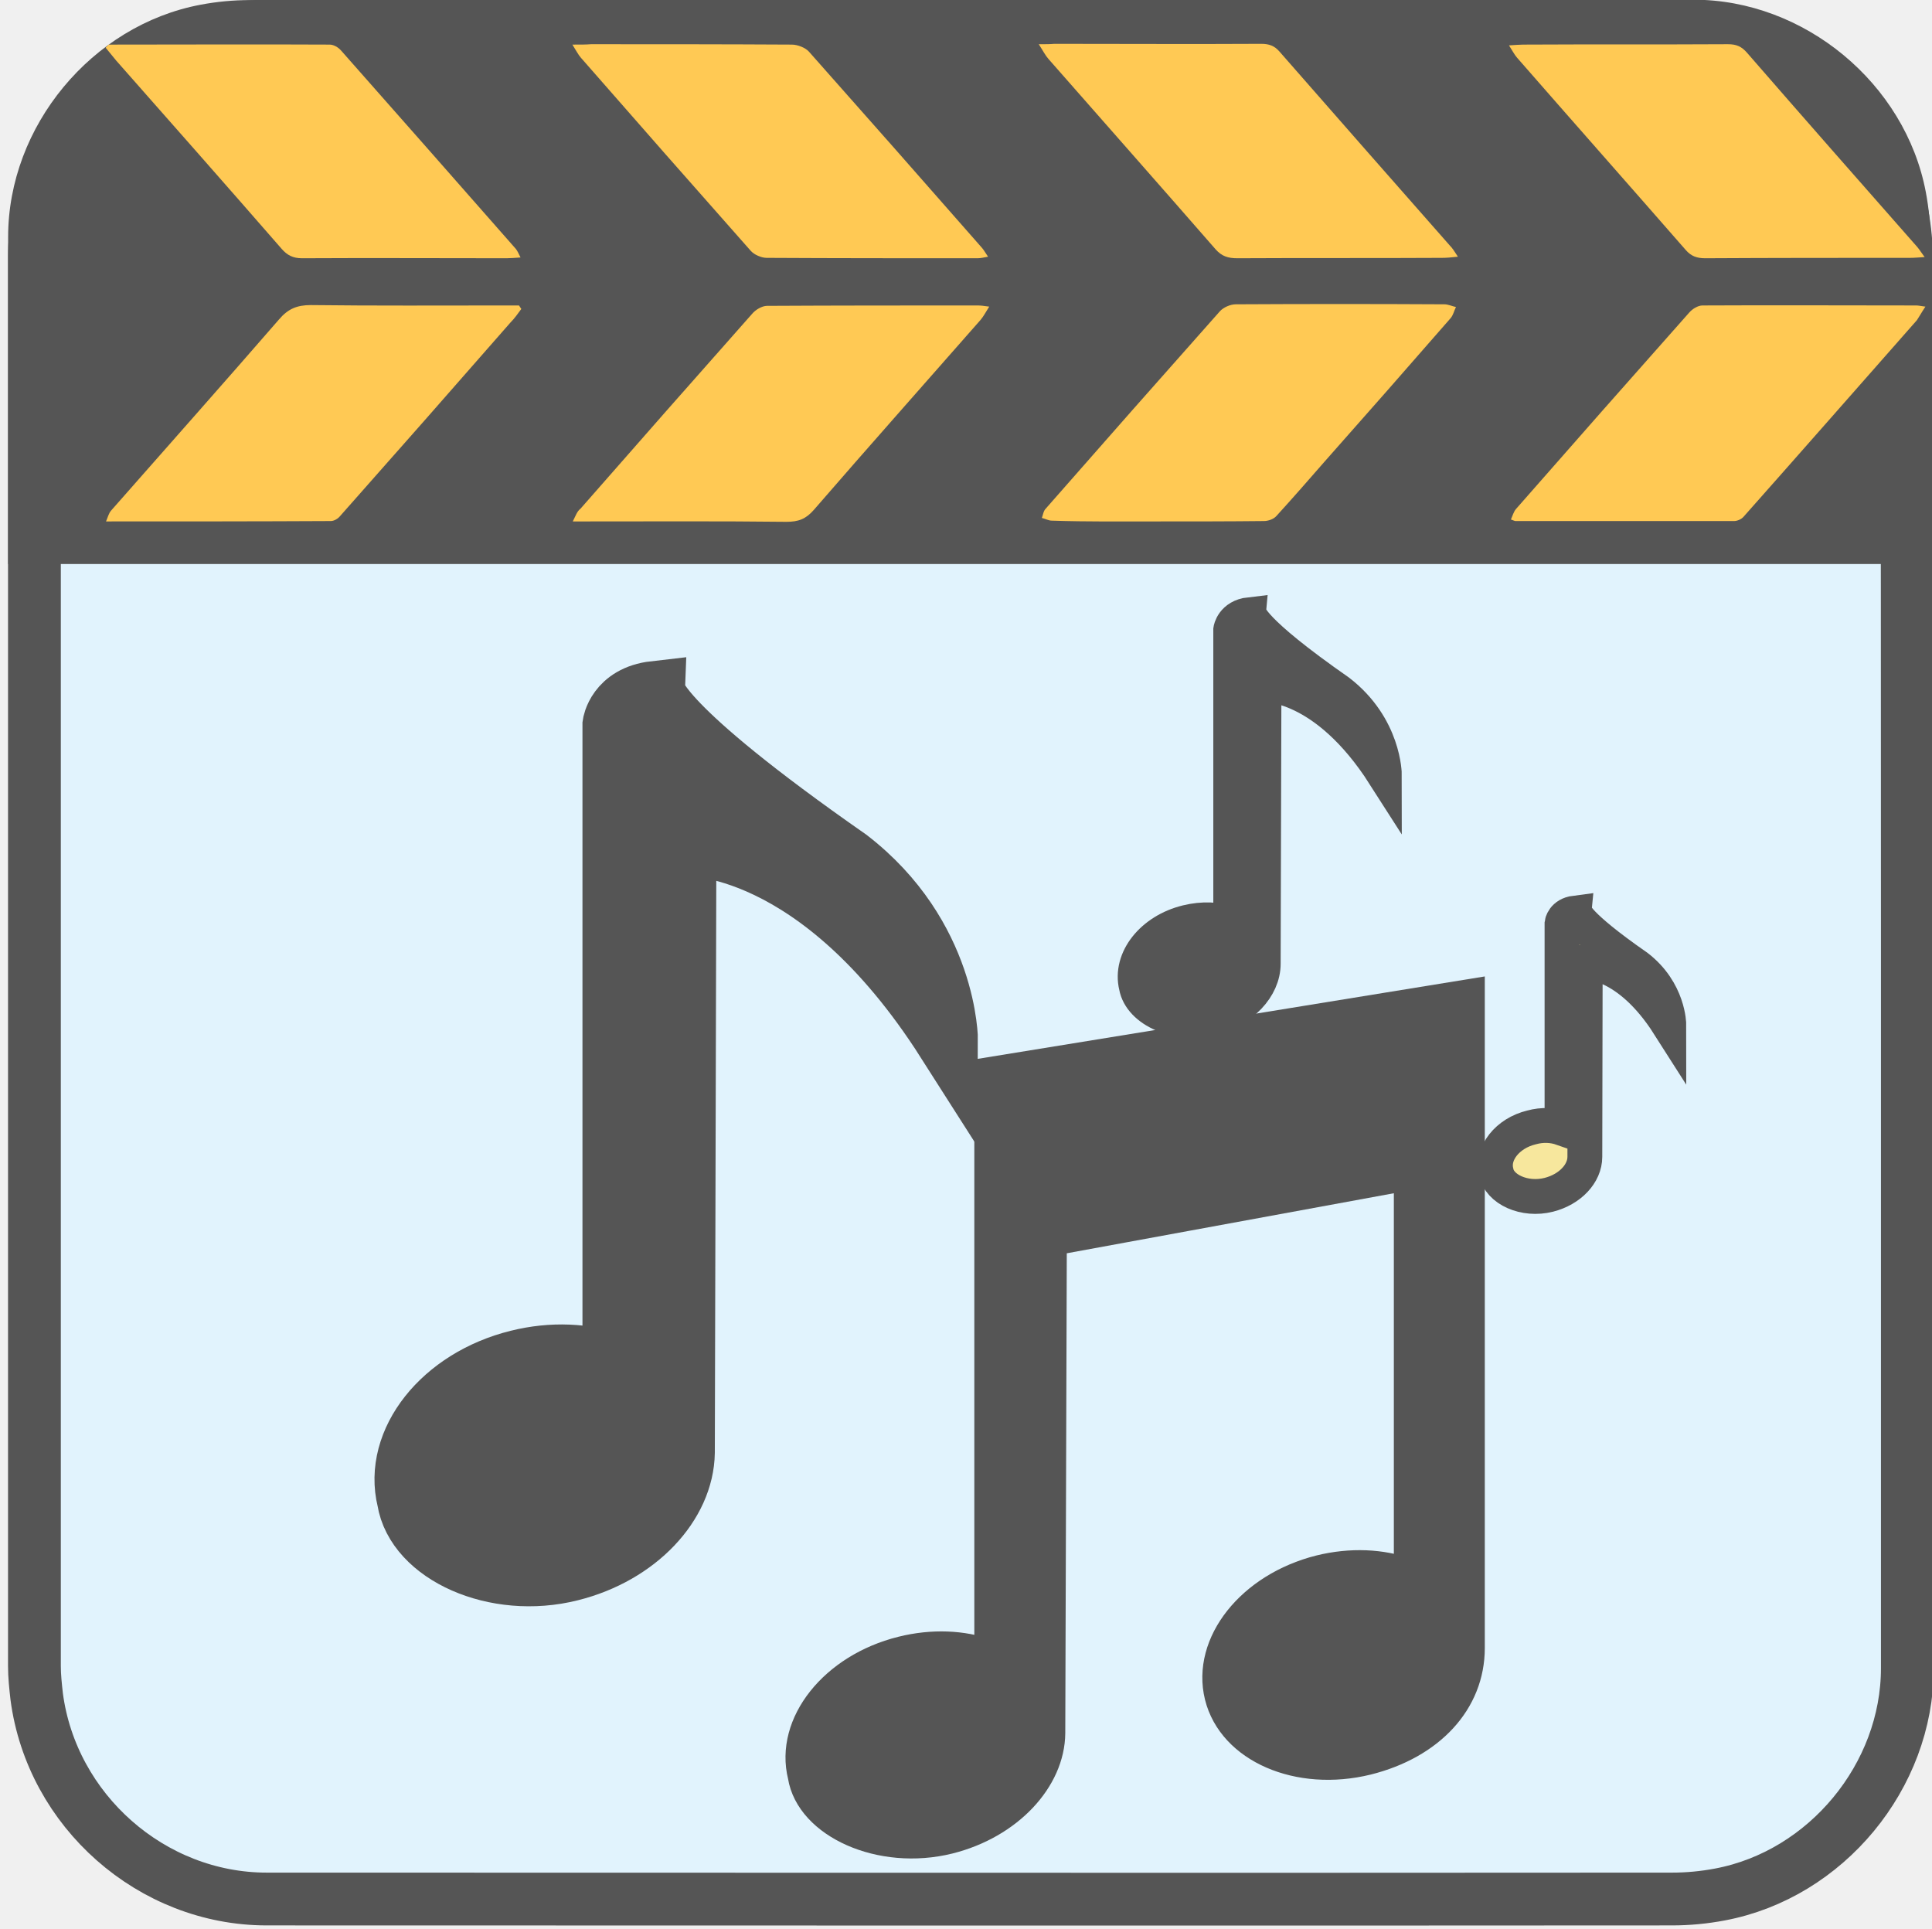
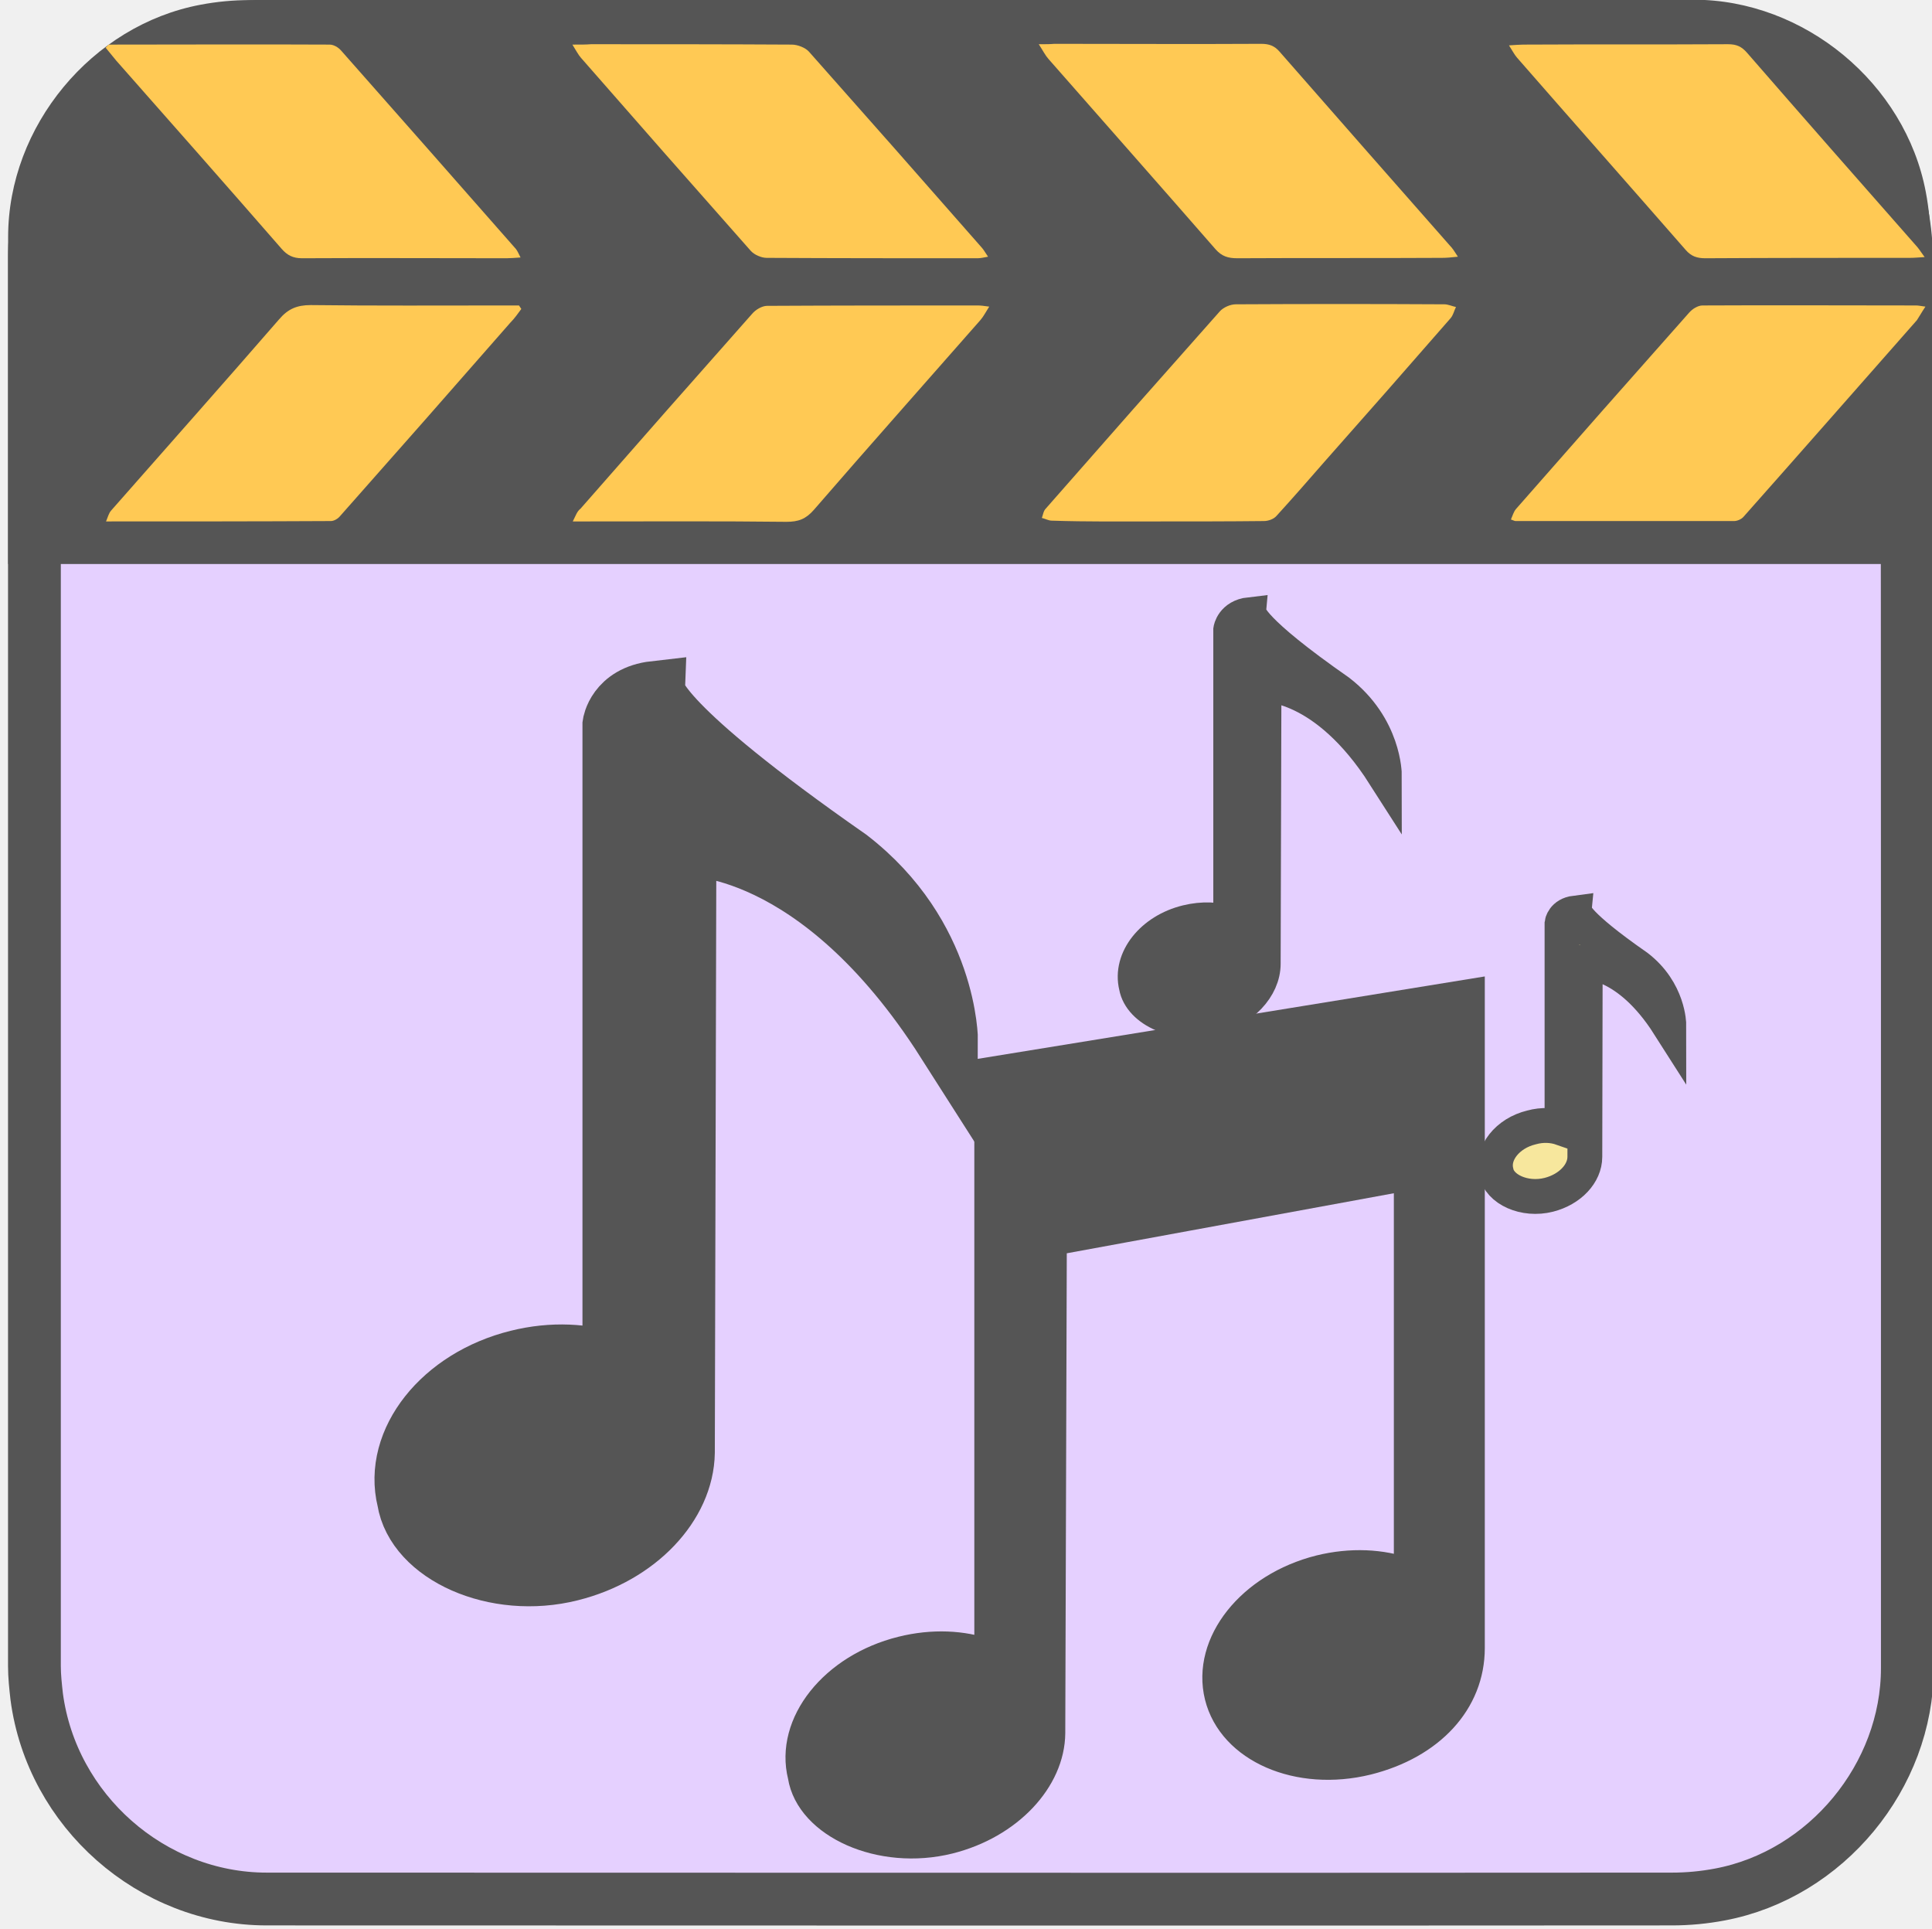
<svg xmlns="http://www.w3.org/2000/svg" viewBox="0 0 499.2 498.4" overflow="hidden" preserveAspectRatio="xMidYMid meet" id="eaf-1c56-0">
  <defs>
    <clipPath id="eaf-1c56-1">
      <rect x="0" y="0" width="499.2" height="498.4" />
    </clipPath>
-     <style>#eaf-1c56-0 * {animation: 12000ms linear infinite normal both running;offset-rotate:0deg}@keyframes eaf-1c56-2{0%,100%{transform:none;offset-path:path("m293.304 366.54l90.041 -18.277l-90.041 18.277")}}@keyframes eaf-1c56-3{0%{offset-distance:0%;animation-timing-function:ease-in-out}16.11%{offset-distance:50%;animation-timing-function:ease-in-out}32.78%,100%{offset-distance:100%}}@keyframes eaf-1c56-4{0%,100%{transform:translate(-261.6542px,-382.6412px)}}@keyframes eaf-1c56-5{0%,100%{transform:none;offset-path:path("m174.73 292.911l-66.502 11.546l8.256 41.177l58.245 -52.723")}}@keyframes eaf-1c56-6{0%{offset-distance:0%;animation-timing-function:ease-in-out}12.23%{offset-distance:35.892%;animation-timing-function:ease-in-out}18.61%{offset-distance:58.223%;animation-timing-function:ease-in-out}32.78%,100%{offset-distance:100%}}@keyframes eaf-1c56-7{0%,100%{transform:translate(-174.7297px,-292.9115px)}}@keyframes eaf-1c56-8{0%,100%{transform:none;offset-path:path("m325.502 211.196l-36.25 -5.792l11.266 18.582l-7.214 -27.294")}}@keyframes eaf-1c56-9{0%{offset-distance:0%;animation-timing-function:ease-in-out}10.28%{offset-distance:42.355%;animation-timing-function:ease-in-out}21.38%{offset-distance:67.427%;animation-timing-function:ease-in-out}32.78%,100%{offset-distance:100%}}@keyframes eaf-1c56-10{0%,100%{transform:translate(-325.5022px,-211.1959px)}}@keyframes eaf-1c56-11{0%,100%{transform:none;offset-path:path("m408.796 272.518l37.704 -71.585l-75 3.571l37.296 68.014")}}@keyframes eaf-1c56-12{0%{offset-distance:0%;animation-timing-function:ease-in-out}5.56%{offset-distance:34.641%;animation-timing-function:ease-in-out}16.11%{offset-distance:66.789%;animation-timing-function:ease-in-out}32.78%,100%{offset-distance:100%}}@keyframes eaf-1c56-13{0%,100%{transform:translate(-408.7957px,-272.5177px)}}@keyframes eaf-1c56-14{0%,100%{transform:none;offset-path:path("m267.98 325.791l0 0l406.144 -0.391l0 0l-844.663 0.391l0 0l438.519 0")}}@keyframes eaf-1c56-15{0%{offset-distance:0%}28.06%{offset-distance:0%;animation-timing-function:ease-in-out}32.78%{offset-distance:24.042%}66.39%{offset-distance:24.042%}83.06%{offset-distance:74.042%}95.83%{offset-distance:74.042%}100%{offset-distance:100%}}@keyframes eaf-1c56-16{0%,100%{transform:translate(-267.9797px,-325.7912px)}}@keyframes eaf-1c56-17{0%{opacity:1}56.39%{opacity:1}63.06%{opacity:0}85%{opacity:0}89.17%,100%{opacity:1}}@keyframes eaf-1c56-18{0%,100%{transform:none;offset-path:path("m-161.032 312.123l0 0l414.332 0l1.553 0l401.626 0")}}@keyframes eaf-1c56-19{0%{offset-distance:0%}61.94%{offset-distance:0%;animation-timing-function:ease-in-out}66.67%{offset-distance:50.682%;animation-timing-function:ease-in-out}95.83%{offset-distance:50.872%}100%{offset-distance:100%}}@keyframes eaf-1c56-20{0%{transform:rotate(0)}100%{transform:rotate(360deg)}}@keyframes eaf-1c56-21{0%,100%{transform:translate(181.2698px,-323.7381px)}}@keyframes eaf-1c56-22{0%{fill:#f7e79d}28.06%{fill:#b8e5fc}66.67%,100%{fill:#a7c9db}}@keyframes eaf-1c56-23{0%,100%{transform:translate(-203.7px,422.3778px)}}@keyframes eaf-1c56-24{0%{transform:scale(1,1)}28.06%{transform:scale(0.9931,1);animation-timing-function:ease-in-out}37.78%{transform:scale(0.8325,1);animation-timing-function:ease-in-out}52.78%{transform:scale(0.7063,1);animation-timing-function:ease-in-out}62.78%{transform:scale(0.8898,1);animation-timing-function:ease-in-out}66.67%,100%{transform:scale(0.9957,1)}}@keyframes eaf-1c56-25{0%,100%{transform:translate(203.7px,-422.3778px)}}@keyframes eaf-1c56-26{0%,100%{transform:none;offset-path:path("m-205.85 350.15l0 0l-22.517 -8.931l51.216 0.056l-12.8 11.125l-13.749 -12.199l0 11.399")}}@keyframes eaf-1c56-27{0%{offset-distance:0%}28.06%{offset-distance:0%;animation-timing-function:ease-in-out}36.67%{offset-distance:19.826%;animation-timing-function:ease-in-out}42.78%{offset-distance:61.745%;animation-timing-function:ease-in-out}52.23%{offset-distance:75.626%;animation-timing-function:ease-in-out}61.39%{offset-distance:90.67%;animation-timing-function:ease-in-out}66.67%,100%{offset-distance:100%}}@keyframes eaf-1c56-28{0%{transform:rotate(0)}28.06%{transform:rotate(-1deg);animation-timing-function:ease-in-out}33.61%{transform:rotate(-29deg);animation-timing-function:ease-in-out}46.11%{transform:rotate(20deg);animation-timing-function:ease-in-out}58.61%{transform:rotate(-190deg);animation-timing-function:ease-in-out}66.67%,100%{transform:rotate(-17deg)}}@keyframes eaf-1c56-29{0%,100%{transform:translate(205.85px,-350.15px)}}@keyframes eaf-1c56-30{0%,100%{transform:none;offset-path:path("m-189.951 261.742l0 2.23l446.998 -0.868l-1.748 0.096l0.83 0l425.095 0.006")}}@keyframes eaf-1c56-31{0%{offset-distance:0%}28.33%{offset-distance:0.254%}32.78%{offset-distance:51.229%;animation-timing-function:ease-in-out}38.89%{offset-distance:51.429%}61.67%{offset-distance:51.523%;animation-timing-function:ease-in-out}66.67%,100%{offset-distance:100%}}@keyframes eaf-1c56-32{0%,100%{transform:translate(189.9507px,-314.749px)}}</style>
+     <style>
+             #eaf-1c56-0 * {
+                 animation: 12000ms linear infinite normal both running;
+                 offset-rotate: 0deg;
+             }
+             @keyframes eaf-1c56-2 {
+                 0%,
+                 100% {
+                     transform: none;
+                     offset-path: path("m293.304 366.54l90.041 -18.277l-90.041 18.277");
+                 }
+             }
+             @keyframes eaf-1c56-3 {
+                 0% {
+                     offset-distance: 0%;
+                     animation-timing-function: ease-in-out;
+                 }
+                 16.11% {
+                     offset-distance: 50%;
+                     animation-timing-function: ease-in-out;
+                 }
+                 32.78%,
+                 100% {
+                     offset-distance: 100%;
+                 }
+             }
+             @keyframes eaf-1c56-4 {
+                 0%,
+                 100% {
+                     transform: translate(-261.6542px, -382.6412px);
+                 }
+             }
+             @keyframes eaf-1c56-5 {
+                 0%,
+                 100% {
+                     transform: none;
+                     offset-path: path("m174.73 292.911l-66.502 11.546l8.256 41.177l58.245 -52.723");
+                 }
+             }
+             @keyframes eaf-1c56-6 {
+                 0% {
+                     offset-distance: 0%;
+                     animation-timing-function: ease-in-out;
+                 }
+                 12.23% {
+                     offset-distance: 35.892%;
+                     animation-timing-function: ease-in-out;
+                 }
+                 18.61% {
+                     offset-distance: 58.223%;
+                     animation-timing-function: ease-in-out;
+                 }
+                 32.78%,
+                 100% {
+                     offset-distance: 100%;
+                 }
+             }
+             @keyframes eaf-1c56-7 {
+                 0%,
+                 100% {
+                     transform: translate(-174.7297px, -292.9115px);
+                 }
+             }
+             @keyframes eaf-1c56-8 {
+                 0%,
+                 100% {
+                     transform: none;
+                     offset-path: path("m325.502 211.196l-36.25 -5.792l11.266 18.582l-7.214 -27.294");
+                 }
+             }
+             @keyframes eaf-1c56-9 {
+                 0% {
+                     offset-distance: 0%;
+                     animation-timing-function: ease-in-out;
+                 }
+                 10.28% {
+                     offset-distance: 42.355%;
+                     animation-timing-function: ease-in-out;
+                 }
+                 21.38% {
+                     offset-distance: 67.427%;
+                     animation-timing-function: ease-in-out;
+                 }
+                 32.78%,
+                 100% {
+                     offset-distance: 100%;
+                 }
+             }
+             @keyframes eaf-1c56-10 {
+                 0%,
+                 100% {
+                     transform: translate(-325.5022px, -211.1959px);
+                 }
+             }
+             @keyframes eaf-1c56-11 {
+                 0%,
+                 100% {
+                     transform: none;
+                     offset-path: path("m408.796 272.518l37.704 -71.585l-75 3.571l37.296 68.014");
+                 }
+             }
+             @keyframes eaf-1c56-12 {
+                 0% {
+                     offset-distance: 0%;
+                     animation-timing-function: ease-in-out;
+                 }
+                 5.56% {
+                     offset-distance: 34.641%;
+                     animation-timing-function: ease-in-out;
+                 }
+                 16.11% {
+                     offset-distance: 66.789%;
+                     animation-timing-function: ease-in-out;
+                 }
+                 32.78%,
+                 100% {
+                     offset-distance: 100%;
+                 }
+             }
+             @keyframes eaf-1c56-13 {
+                 0%,
+                 100% {
+                     transform: translate(-408.7957px, -272.5177px);
+                 }
+             }
+             @keyframes eaf-1c56-14 {
+                 0%,
+                 100% {
+                     transform: none;
+                     offset-path: path("m267.98 325.791l0 0l406.144 -0.391l0 0l-844.663 0.391l0 0l438.519 0");
+                 }
+             }
+             @keyframes eaf-1c56-15 {
+                 0% {
+                     offset-distance: 0%;
+                 }
+                 28.06% {
+                     offset-distance: 0%;
+                     animation-timing-function: ease-in-out;
+                 }
+                 32.78% {
+                     offset-distance: 24.042%;
+                 }
+                 66.39% {
+                     offset-distance: 24.042%;
+                 }
+                 83.06% {
+                     offset-distance: 74.042%;
+                 }
+                 95.83% {
+                     offset-distance: 74.042%;
+                 }
+                 100% {
+                     offset-distance: 100%;
+                 }
+             }
+             @keyframes eaf-1c56-16 {
+                 0%,
+                 100% {
+                     transform: translate(-267.9797px, -325.7912px);
+                 }
+             }
+             @keyframes eaf-1c56-17 {
+                 0% {
+                     opacity: 1;
+                 }
+                 56.39% {
+                     opacity: 1;
+                 }
+                 63.06% {
+                     opacity: 0;
+                 }
+                 85% {
+                     opacity: 0;
+                 }
+                 89.17%,
+                 100% {
+                     opacity: 1;
+                 }
+             }
+             @keyframes eaf-1c56-18 {
+                 0%,
+                 100% {
+                     transform: none;
+                     offset-path: path("m-161.032 312.123l0 0l414.332 0l1.553 0l401.626 0");
+                 }
+             }
+             @keyframes eaf-1c56-19 {
+                 0% {
+                     offset-distance: 0%;
+                 }
+                 61.94% {
+                     offset-distance: 0%;
+                     animation-timing-function: ease-in-out;
+                 }
+                 66.67% {
+                     offset-distance: 50.682%;
+                     animation-timing-function: ease-in-out;
+                 }
+                 95.83% {
+                     offset-distance: 50.872%;
+                 }
+                 100% {
+                     offset-distance: 100%;
+                 }
+             }
+             @keyframes eaf-1c56-20 {
+                 0% {
+                     transform: rotate(0);
+                 }
+                 100% {
+                     transform: rotate(360deg);
+                 }
+             }
+             @keyframes eaf-1c56-21 {
+                 0%,
+                 100% {
+                     transform: translate(181.2698px, -323.7381px);
+                 }
+             }
+             @keyframes eaf-1c56-22 {
+                 0% {
+                     fill: #f7e79d;
+                 }
+                 28.06% {
+                     fill: #b8e5fc;
+                 }
+                 66.67%,
+                 100% {
+                     fill: #a7c9db;
+                 }
+             }
+             @keyframes eaf-1c56-23 {
+                 0%,
+                 100% {
+                     transform: translate(-203.7px, 422.3778px);
+                 }
+             }
+             @keyframes eaf-1c56-24 {
+                 0% {
+                     transform: scale(1, 1);
+                 }
+                 28.06% {
+                     transform: scale(0.9931, 1);
+                     animation-timing-function: ease-in-out;
+                 }
+                 37.78% {
+                     transform: scale(0.8325, 1);
+                     animation-timing-function: ease-in-out;
+                 }
+                 52.78% {
+                     transform: scale(0.7063, 1);
+                     animation-timing-function: ease-in-out;
+                 }
+                 62.78% {
+                     transform: scale(0.8898, 1);
+                     animation-timing-function: ease-in-out;
+                 }
+                 66.67%,
+                 100% {
+                     transform: scale(0.9957, 1);
+                 }
+             }
+             @keyframes eaf-1c56-25 {
+                 0%,
+                 100% {
+                     transform: translate(203.7px, -422.3778px);
+                 }
+             }
+             @keyframes eaf-1c56-26 {
+                 0%,
+                 100% {
+                     transform: none;
+                     offset-path: path("m-205.85 350.15l0 0l-22.517 -8.931l51.216 0.056l-12.8 11.125l-13.749 -12.199l0 11.399");
+                 }
+             }
+             @keyframes eaf-1c56-27 {
+                 0% {
+                     offset-distance: 0%;
+                 }
+                 28.06% {
+                     offset-distance: 0%;
+                     animation-timing-function: ease-in-out;
+                 }
+                 36.67% {
+                     offset-distance: 19.826%;
+                     animation-timing-function: ease-in-out;
+                 }
+                 42.78% {
+                     offset-distance: 61.745%;
+                     animation-timing-function: ease-in-out;
+                 }
+                 52.23% {
+                     offset-distance: 75.626%;
+                     animation-timing-function: ease-in-out;
+                 }
+                 61.39% {
+                     offset-distance: 90.67%;
+                     animation-timing-function: ease-in-out;
+                 }
+                 66.67%,
+                 100% {
+                     offset-distance: 100%;
+                 }
+             }
+             @keyframes eaf-1c56-28 {
+                 0% {
+                     transform: rotate(0);
+                 }
+                 28.06% {
+                     transform: rotate(-1deg);
+                     animation-timing-function: ease-in-out;
+                 }
+                 33.61% {
+                     transform: rotate(-29deg);
+                     animation-timing-function: ease-in-out;
+                 }
+                 46.11% {
+                     transform: rotate(20deg);
+                     animation-timing-function: ease-in-out;
+                 }
+                 58.61% {
+                     transform: rotate(-190deg);
+                     animation-timing-function: ease-in-out;
+                 }
+                 66.67%,
+                 100% {
+                     transform: rotate(-17deg);
+                 }
+             }
+             @keyframes eaf-1c56-29 {
+                 0%,
+                 100% {
+                     transform: translate(205.85px, -350.15px);
+                 }
+             }
+             @keyframes eaf-1c56-30 {
+                 0%,
+                 100% {
+                     transform: none;
+                     offset-path: path("m-189.951 261.742l0 2.23l446.998 -0.868l-1.748 0.096l0.83 0l425.095 0.006");
+                 }
+             }
+             @keyframes eaf-1c56-31 {
+                 0% {
+                     offset-distance: 0%;
+                 }
+                 28.33% {
+                     offset-distance: 0.254%;
+                 }
+                 32.78% {
+                     offset-distance: 51.229%;
+                     animation-timing-function: ease-in-out;
+                 }
+                 38.89% {
+                     offset-distance: 51.429%;
+                 }
+                 61.67% {
+                     offset-distance: 51.523%;
+                     animation-timing-function: ease-in-out;
+                 }
+                 66.67%,
+                 100% {
+                     offset-distance: 100%;
+                 }
+             }
+             @keyframes eaf-1c56-32 {
+                 0%,
+                 100% {
+                     transform: translate(189.9507px, -314.749px);
+                 }
+             }
+         </style>
  </defs>
  <g clip-path="url('#eaf-1c56-1')" style="isolation: isolate;">
    <g>
      <g transform="translate(1.1 -2.6754)">
        <g>
-           <path fill="#e1f3fd" stroke="#555" stroke-width="14" d="m498.1 251.5c0 62.3 0 124.7 0 187c0 28.6 -21.5 54.7 -49.7 60c-4.2 0.8 -8.5 1.2 -12.7 1.2c-124.2 0.1 -248.5 0 -372.7 0c-30.5 0 -57 -23.4 -61 -53.7c-0.3 -2.7 -0.6 -5.4 -0.6 -8.1c0 -132 0 -256.6 0 -373.7c0 -28.6 21.6 -54.7 49.7 -60c4.2 -0.8 8.5 -1.2 12.7 -1.2c124.2 0 248.6 0 372.9 0c28.6 0 54.7 21.6 60 49.7c0.8 4.2 1.2 8.5 1.2 12.7c0.2 54.6 0.2 116.6 0.2 186.1z" transform="matrix(0.9743 0 0 0.9743 6.4303 6.472)" />
+           <path fill="#e5d0ff" stroke="#555" stroke-width="14" d="m498.1 251.5c0 62.3 0 124.7 0 187c0 28.6 -21.5 54.7 -49.7 60c-4.2 0.8 -8.5 1.2 -12.7 1.2c-124.2 0.1 -248.5 0 -372.7 0c-30.5 0 -57 -23.4 -61 -53.7c-0.3 -2.7 -0.6 -5.4 -0.6 -8.1c0 -132 0 -256.6 0 -373.7c0 -28.6 21.6 -54.7 49.7 -60c4.2 -0.8 8.5 -1.2 12.7 -1.2c124.2 0 248.6 0 372.9 0c28.6 0 54.7 21.6 60 49.7c0.8 4.2 1.2 8.5 1.2 12.7c0.2 54.6 0.2 116.6 0.2 186.1z" transform="matrix(0.9743 0 0 0.9743 6.4303 6.472)" />
          <path fill="#555" d="m131.3 2.6c101.7 0 203.5 0 305.2 0c28.6 0 54.7 21.6 60 49.7c0.8 4.2 1.2 8.5 1.2 12.7c0 34.6 0.1 48.8 0.1 83.4c-60.3 0 -412.1 0 -496.8 0c0 -35 0 -49.5 0 -84.5c0 -28.6 21.6 -54.7 49.7 -60c4.2 -0.8 8.5 -1.2 12.7 -1.2c22.7 -0.1 45.3 -0.1 67.9 -0.1z" />
        </g>
        <g>
          <g>
            <path fill="#ffc954" d="m298.1 137.4l0 0c9.1 0 18.3 0 27.4 -0.1c1.1 0 2.5 -0.5 3.2 -1.3c4.2 -4.6 8.3 -9.3 12.4 -14c10.9 -12.3 21.8 -24.7 32.6 -37.1c0.7 -0.8 0.9 -1.9 1.4 -2.9c-1 -0.2 -2 -0.7 -3 -0.7c-18 -0.1 -35.9 -0.1 -53.9 0c-1.4 0 -3.2 0.8 -4.1 1.8c-15.1 17 -30.1 34 -45 51c-0.6 0.6 -0.7 1.6 -1 2.4c0.9 0.2 1.7 0.7 2.6 0.7c9.1 0.3 18.2 0.2 27.4 0.2z" />
            <path fill="#ffc954" d="m267.3 14.1c1.1 1.7 1.7 2.9 2.5 3.8c14.4 16.4 28.9 32.8 43.2 49.2c1.6 1.8 3.2 2.3 5.6 2.3c17.6 -0.1 35.3 0 52.9 -0.1c1.1 0 2.3 -0.1 4.1 -0.3c-0.9 -1.4 -1.4 -2.2 -2.1 -2.9c-14.7 -16.7 -29.4 -33.4 -44 -50.1c-1.3 -1.5 -2.7 -2 -4.7 -2c-17.9 0.1 -35.7 0 -53.5 0c-1.1 0.1 -2.1 0.1 -4 0.1z" />
            <path fill="#ffc954" d="m146.9 137.4c2 0 3 0 3.9 0c17.1 0 34.2 -0.1 51.3 0.1c3.1 0 5 -0.7 7.1 -3.1c14.2 -16.4 28.7 -32.7 43 -49c0.8 -0.9 1.4 -2.1 2.3 -3.5c-1.4 -0.2 -2.2 -0.3 -2.9 -0.3c-18.2 0 -36.4 0 -54.5 0.1c-1.3 0 -3 1 -3.9 2.1c-14.8 16.7 -29.6 33.5 -44.3 50.3c-0.9 0.7 -1.2 1.7 -2 3.3z" />
            <path fill="#ffc954" d="m496.4 81.9c-1.4 -0.2 -1.9 -0.3 -2.4 -0.3c-18.4 0 -36.8 -0.1 -55.2 0c-1.2 0 -2.6 0.9 -3.4 1.8c-15 16.9 -29.9 33.8 -44.8 50.8c-0.6 0.7 -0.9 1.8 -1.3 2.7c0.8 0.3 1 0.4 1.2 0.4c18.8 0 37.7 0 56.5 0c0.8 0 1.9 -0.5 2.4 -1.1c15 -16.9 29.9 -33.9 44.8 -50.8c0.6 -0.9 1.2 -2 2.2 -3.5z" />
            <path fill="#ffc954" d="m133.6 82.5c-0.2 -0.3 -0.4 -0.6 -0.6 -0.9c-1.3 0 -2.6 0 -3.8 0c-16.7 0 -33.3 0.1 -50 -0.1c-3.6 0 -5.9 1 -8.2 3.7c-14.4 16.6 -28.9 32.9 -43.4 49.4c-0.6 0.7 -0.8 1.6 -1.3 2.8c19.8 0 38.9 0 58.1 -0.1c0.8 0 1.8 -0.6 2.3 -1.2c14.8 -16.7 29.5 -33.4 44.1 -50.1c1.1 -1.1 1.9 -2.3 2.8 -3.5z" />
            <path fill="#ffc954" d="m146.8 14.2c1 1.6 1.5 2.6 2.2 3.4c14.6 16.7 29.2 33.3 43.9 49.9c0.9 1 2.7 1.8 4.1 1.8c18.2 0.1 36.4 0.1 54.5 0.1c0.8 0 1.6 -0.2 2.7 -0.4c-0.7 -1 -1 -1.6 -1.5 -2.2c-14.9 -17 -29.8 -33.9 -44.8 -50.8c-0.9 -1 -2.9 -1.8 -4.4 -1.8c-17.3 -0.1 -34.6 -0.1 -51.9 -0.1c-1.3 0.1 -2.5 0.1 -4.8 0.1z" />
            <path fill="#ffc954" d="m27 14.2c-0.3 0.2 -0.5 0.5 -0.8 0.8c0.9 1.1 1.8 2.2 2.7 3.3c14.3 16.2 28.6 32.4 42.8 48.7c1.4 1.6 2.9 2.4 5.2 2.4c17.6 -0.1 35.3 0 52.9 0c1 0 2.1 -0.1 3.6 -0.2c-0.5 -1 -0.8 -1.7 -1.2 -2.2c-15 -17.1 -30.1 -34.2 -45.2 -51.3c-0.7 -0.8 -1.9 -1.5 -2.9 -1.5c-19 -0.1 -38.1 0 -57.1 0z" />
            <path fill="#ffc954" d="m496.2 69.1c-0.9 -1.2 -1.3 -1.9 -1.9 -2.6c-14.7 -16.7 -29.4 -33.4 -44 -50.2c-1.4 -1.6 -2.7 -2.2 -4.9 -2.2c-17.6 0.1 -35.2 0 -52.9 0.1c-1 0 -2 0.1 -3.7 0.2c0.9 1.4 1.4 2.4 2.1 3.2c14.5 16.6 29.1 33.1 43.6 49.7c1.4 1.6 2.9 2.1 5 2.1c17.6 -0.1 35.2 -0.1 52.9 -0.1c1.1 0 2.1 -0.1 3.8 -0.2z" />
          </g>
        </g>
      </g>
      <g transform="translate(0 0)" style="animation-name: eaf-1c56-14, eaf-1c56-15, eaf-1c56-16, eaf-1c56-17; animation-composition: replace, add, add, replace;">
        <path fill="#555" stroke="#555" stroke-width="7" stroke-miterlimit="10" d="m223.6 292.8l124.9 -20.3l0 169.4c0 14 -10.4 25.2 -26.8 29.3c-17.9 4.4 -35.2 -3.1 -38.6 -16.8c-3.4 -13.8 8.3 -28.5 26.2 -33c8.1 -2 16.1 -1.6 22.7 0.8l0 -102l-91.5 16.8l-0.4 126.9c-0.1 12 -10.9 23.8 -26.5 27.7c-17.7 4.4 -36.2 -4 -38.2 -16.6c-3.4 -13.6 8.2 -28.2 25.9 -32.6c8 -2 15.8 -1.6 22.3 0.7l0 -150.3l0 0z" transform="translate(31.6503 -16.1008)" style="animation-name: eaf-1c56-2, eaf-1c56-3, eaf-1c56-4; animation-composition: replace, add, add;" />
        <path fill="#555" stroke="#555" stroke-width="16" stroke-miterlimit="10" d="m176.7 375.3l0.4 -156.9c0 0 34.2 -1.8 67.6 50.6c0 0 0.1 -27.1 -25.6 -46.9c-50.2 -35 -50 -43.3 -50 -43.3c-9.6 1.1 -10.6 8.4 -10.6 8.4l0 165.2c-7.2 -2.5 -15.8 -3 -24.6 -0.8c-19.5 4.8 -32.2 20.9 -28.5 35.9c2.2 13.8 22.6 23.1 42 18.2c17.2 -4.3 29.1 -17.2 29.3 -30.4l0 0z" transform="translate(0 0)" style="animation-name: eaf-1c56-5, eaf-1c56-6, eaf-1c56-7; animation-composition: replace, add, add;" />
        <path fill="#555" stroke="#555" stroke-width="9" stroke-miterlimit="10" d="m313 263c7.9 -2 13.4 -7.9 13.4 -14l0 0l0.2 -72.1c0 0 15.7 -0.8 31.1 23.3c0 0 0 -12.4 -11.8 -21.5c-23.1 -16.1 -23 -19.9 -23 -19.9c-4.4 0.5 -4.9 3.9 -4.9 3.9l0 76c-3.3 -1.2 -7.2 -1.4 -11.3 -0.4c-9 2.2 -14.8 9.6 -13.1 16.5c1.1 6.2 10.5 10.4 19.4 8.2z" transform="translate(0 0)" style="animation-name: eaf-1c56-8, eaf-1c56-9, eaf-1c56-10; animation-composition: replace, add, add;" />
        <path fill="#f7e79d" stroke="#555" stroke-width="9" stroke-miterlimit="10" d="m400.2 308.7c5.5 -1.4 9.3 -5.5 9.3 -9.8l0.1 -50.3c0 0 10.9 -0.6 21.6 16.2c0 0 0 -8.7 -8.2 -15c-16.1 -11.2 -16 -13.9 -16 -13.9c-3.1 0.4 -3.4 2.7 -3.4 2.7l0 52.9c-2.3 -0.8 -5 -1 -7.9 -0.2c-6.2 1.5 -10.3 6.7 -9.1 11.5c0.8 4.5 7.3 7.5 13.6 5.9z" transform="translate(0 0)" style="animation-name: eaf-1c56-11, eaf-1c56-12, eaf-1c56-13; animation-composition: replace, add, add;" />
      </g>
      <g style="filter: drop-shadow(rgb(85, 85, 85) -10px 10px 12px);">
        <g transform="translate(20.2378 -11.6153)" style="animation-name: eaf-1c56-18, eaf-1c56-19, eaf-1c56-20, eaf-1c56-21; animation-composition: replace, add, add, add;">
          <g transform="matrix(0.9011 0 0 0.9011 -38.4004 14.4806)">
            <path fill="#555" d="m-161.1 506.4c-90.1 0 -163.4 -73.2 -163.4 -163.2c0 -89.9 73.3 -163.2 163.4 -163.2c90.1 0 163.5 73.2 163.5 163.2c-0.1 90 -73.4 163.2 -163.5 163.2z" />
            <path fill="#e8e2c5" d="m-161 491.4c81.7 0 148.1 -66.4 148.1 -148.1c0 -81.7 -66.5 -148.1 -148.1 -148.1c-81.6 0 -148.1 66.4 -148.1 148.1c-0.1 81.6 66.3 148.1 148.1 148.1z" />
            <g transform="translate(-6.25 -0.4)">
              <path fill="#8c8c8c" stroke="#555" stroke-width="6.308" stroke-miterlimit="3.604" d="m-273.9 320.1c-0.8 -1.2 -1.2 -2.7 -0.9 -4.2c5 -26.9 19.7 -51.5 41.1 -68.6c1.2 -0.9 2.7 -1.3 4.1 -1.2c1.5 0.2 2.8 1 3.7 2.2l27.7 37.3c1.3 1.8 1.4 4.2 0.3 6c-0.3 0.5 -0.8 1 -1.3 1.4c-9.7 8.2 -16.5 19.4 -19.1 32c-0.6 2.8 -3.3 4.8 -6.2 4.4l-45.8 -7c-1.5 -0.3 -2.7 -1.1 -3.6 -2.3l0 0z" />
              <path fill="#8c8c8c" stroke="#555" stroke-width="6.308" stroke-miterlimit="3.604" d="m-220.2 358.4c-0.1 -0.7 -0.3 -1.3 -0.7 -1.8c-1.1 -1.8 -3.2 -2.9 -5.4 -2.7l-46.1 5.4c-1.5 0.2 -2.8 0.9 -3.8 2.1c-0.9 1.2 -1.3 2.7 -1.1 4.2c4.2 27 18.1 52 38.9 69.9c1.2 1 2.6 1.4 4.1 1.3c1.5 -0.2 2.8 -0.8 3.8 -2l29 -36.2c1.8 -2.3 1.6 -5.6 -0.7 -7.5c-9.4 -8.7 -15.8 -20.1 -18 -32.7z" />
              <path fill="#8c8c8c" stroke="#555" stroke-width="6.308" stroke-miterlimit="3.604" d="m-130 413.1c-1.1 -2.8 -4.1 -4.2 -6.9 -3.2c-12.2 4.1 -25.3 3.8 -37.2 -0.5c-0.6 -0.3 -1.3 -0.3 -1.8 -0.3c-2.1 0 -4.2 1.3 -5 3.3l-18.5 42.6c-0.6 1.3 -0.6 2.9 0 4.3c0.6 1.4 1.7 2.4 3.1 3c25.4 9.9 54.1 10.4 80 1.3c1.4 -0.5 2.5 -1.5 3.2 -2.8c0.6 -1.3 0.7 -2.9 0.1 -4.3l-17 -43.4l0 0z" />
              <path fill="#8c8c8c" stroke="#555" stroke-width="6.308" stroke-miterlimit="3.604" d="m-32.1 367.9c-0.8 -1.2 -2.2 -2 -3.6 -2.3l-45.8 -7c-2.8 -0.4 -5.6 1.4 -6.2 4.4c-2.6 12.6 -9.3 23.8 -19.1 32c-0.5 0.4 -0.9 0.9 -1.3 1.4c-1.1 1.8 -1 4.2 0.3 6l27.7 37.3c0.9 1.2 2.3 2 3.7 2.2c1.5 0.2 2.9 -0.3 4.1 -1.2c21.2 -17.1 36.1 -41.7 41.1 -68.6c0.2 -1.5 -0.1 -3 -0.9 -4.2l0 0z" />
              <path fill="#8c8c8c" stroke="#555" stroke-width="6.308" stroke-miterlimit="3.604" d="m-85.9 329.6c0.1 0.7 0.3 1.3 0.7 1.8c1.1 1.8 3.2 2.9 5.4 2.7l46.1 -5.4c1.5 -0.2 2.8 -0.9 3.8 -2.1c1 -1.2 1.3 -2.7 1.1 -4.2c-4.2 -27 -18.1 -52 -38.9 -69.9c-1.2 -1 -2.6 -1.4 -4.1 -1.3c-1.5 0.2 -2.8 0.8 -3.8 2l-29 36.2c-1.8 2.3 -1.6 5.6 0.7 7.5c9.5 8.6 15.9 20.1 18 32.7l0 0z" />
              <path fill="#8c8c8c" stroke="#555" stroke-width="6.308" stroke-miterlimit="3.604" d="m-176 274.8c1.1 2.8 4.1 4.2 6.9 3.2c12.2 -4.1 25.3 -3.8 37.2 0.5c0.6 0.3 1.3 0.3 1.8 0.3c2.1 0 4.2 -1.3 5 -3.3l18.4 -42.6c0.6 -1.3 0.6 -2.9 0 -4.3c-0.6 -1.3 -1.7 -2.4 -3.1 -3c-25.4 -9.9 -54.1 -10.4 -80 -1.3c-1.4 0.5 -2.5 1.5 -3.2 2.8c-0.6 1.3 -0.7 2.9 -0.2 4.3l17.2 43.4l0 0z" />
              <path fill="#8c8c8c" stroke="#555" stroke-width="6.308" stroke-miterlimit="3.604" d="m-152.3 315.8c-15.4 0 -27.9 12.5 -27.9 27.9c0 15.4 12.5 27.9 27.9 27.9c15.4 0 27.9 -12.5 27.9 -27.9c0 -15.4 -12.5 -27.9 -27.9 -27.9l0 0z" />
            </g>
          </g>
        </g>
      </g>
      <g transform="translate(0 -53.0066)" style="animation-name: eaf-1c56-30, eaf-1c56-31, eaf-1c56-32; animation-composition: replace, add, add;">
        <path fill="#fff" fill-rule="evenodd" stroke="#555" stroke-width="19.296" stroke-linecap="round" stroke-linejoin="round" d="m-342.2 245.4l304.5 0c6.8 0 12.3 5.5 12.3 12.3l0 205.5c0 6.8 -5.5 12.3 -12.3 12.3l-304.5 0c-6.8 0 -12.3 -5.5 -12.3 -12.3l0 -205.4c-0.1 -6.9 5.4 -12.4 12.3 -12.4z" />
        <g>
          <rect fill="#f7e79d" stroke="#555" stroke-width="6.175" stroke-linecap="round" stroke-linejoin="round" width="236.9" height="184.8" transform="translate(-328.4 268.8)" style="animation-name: eaf-1c56-22;" />
          <path fill="#b70000" fill-rule="evenodd" stroke="#555" stroke-width="8.648" stroke-linecap="round" stroke-linejoin="round" d="m-239.1 391.6c-23.1 12.3 -37.1 36.7 -45.8 62l162.4 0c-8 -24.8 -21 -48.8 -42.2 -62c-21.5 -1 -48.4 0 -74.4 0z" style="animation-name: eaf-1c56-23, eaf-1c56-24, eaf-1c56-25; animation-composition: replace, add, add;" />
          <path fill="#faddc0" fill-rule="evenodd" stroke="#555" stroke-width="8.648" stroke-linecap="round" stroke-linejoin="round" d="m-139.8 350.2c0 -36.5 -29.6 -66 -66 -66.1c-36.5 0 -66 29.6 -66.1 66c0 0 0 0 0 0c0 36.5 29.6 66 66 66.1c36.5 0 66.1 -29.5 66.1 -66c0 0 0 0 0 0l-66 0l66 0z" transform="translate(0 0)" style="animation-name: eaf-1c56-26, eaf-1c56-27, eaf-1c56-28, eaf-1c56-29; animation-composition: replace, add, add, add;" />
        </g>
        <g>
          <path fill="#b3b3b3" fill-rule="evenodd" stroke="#555" stroke-width="7.718" d="m-45 281.4c0.1 -8.2 -6.5 -15 -14.8 -15.1c-8.3 -0.1 -15 6.5 -15.1 14.8c0 0.1 0 0.2 0 0.3c-0.1 8.2 6.5 15 14.8 15.1c8.3 0.1 15 -6.5 15.1 -14.8c0 -0.2 0 -0.2 0 -0.3l-15 0l15 0z" />
          <path fill="#b3b3b3" fill-rule="evenodd" stroke="#555" stroke-width="7.718" d="m-45 325.1c0.1 -8.2 -6.5 -15 -14.8 -15.1c-8.3 -0.1 -15 6.5 -15.1 14.8c0 0.1 0 0.2 0 0.3c-0.1 8.2 6.5 15 14.8 15.1c8.2 0.1 15 -6.5 15.1 -14.8c0 -0.1 0 -0.2 0 -0.3l-15 0l15 0z" />
          <path fill="#b3b3b3" fill-rule="evenodd" stroke="#555" stroke-width="7.718" d="m-45 368.9c0.1 -8.2 -6.5 -15 -14.8 -15.1c-8.3 -0.1 -15 6.5 -15.1 14.8c0 0.1 0 0.2 0 0.3c-0.1 8.2 6.5 15 14.8 15.1c8.2 0.1 15 -6.5 15.1 -14.8c0 -0.1 0 -0.2 0 -0.3l-15 0l15 0z" />
        </g>
      </g>
    </g>
  </g>
</svg>
